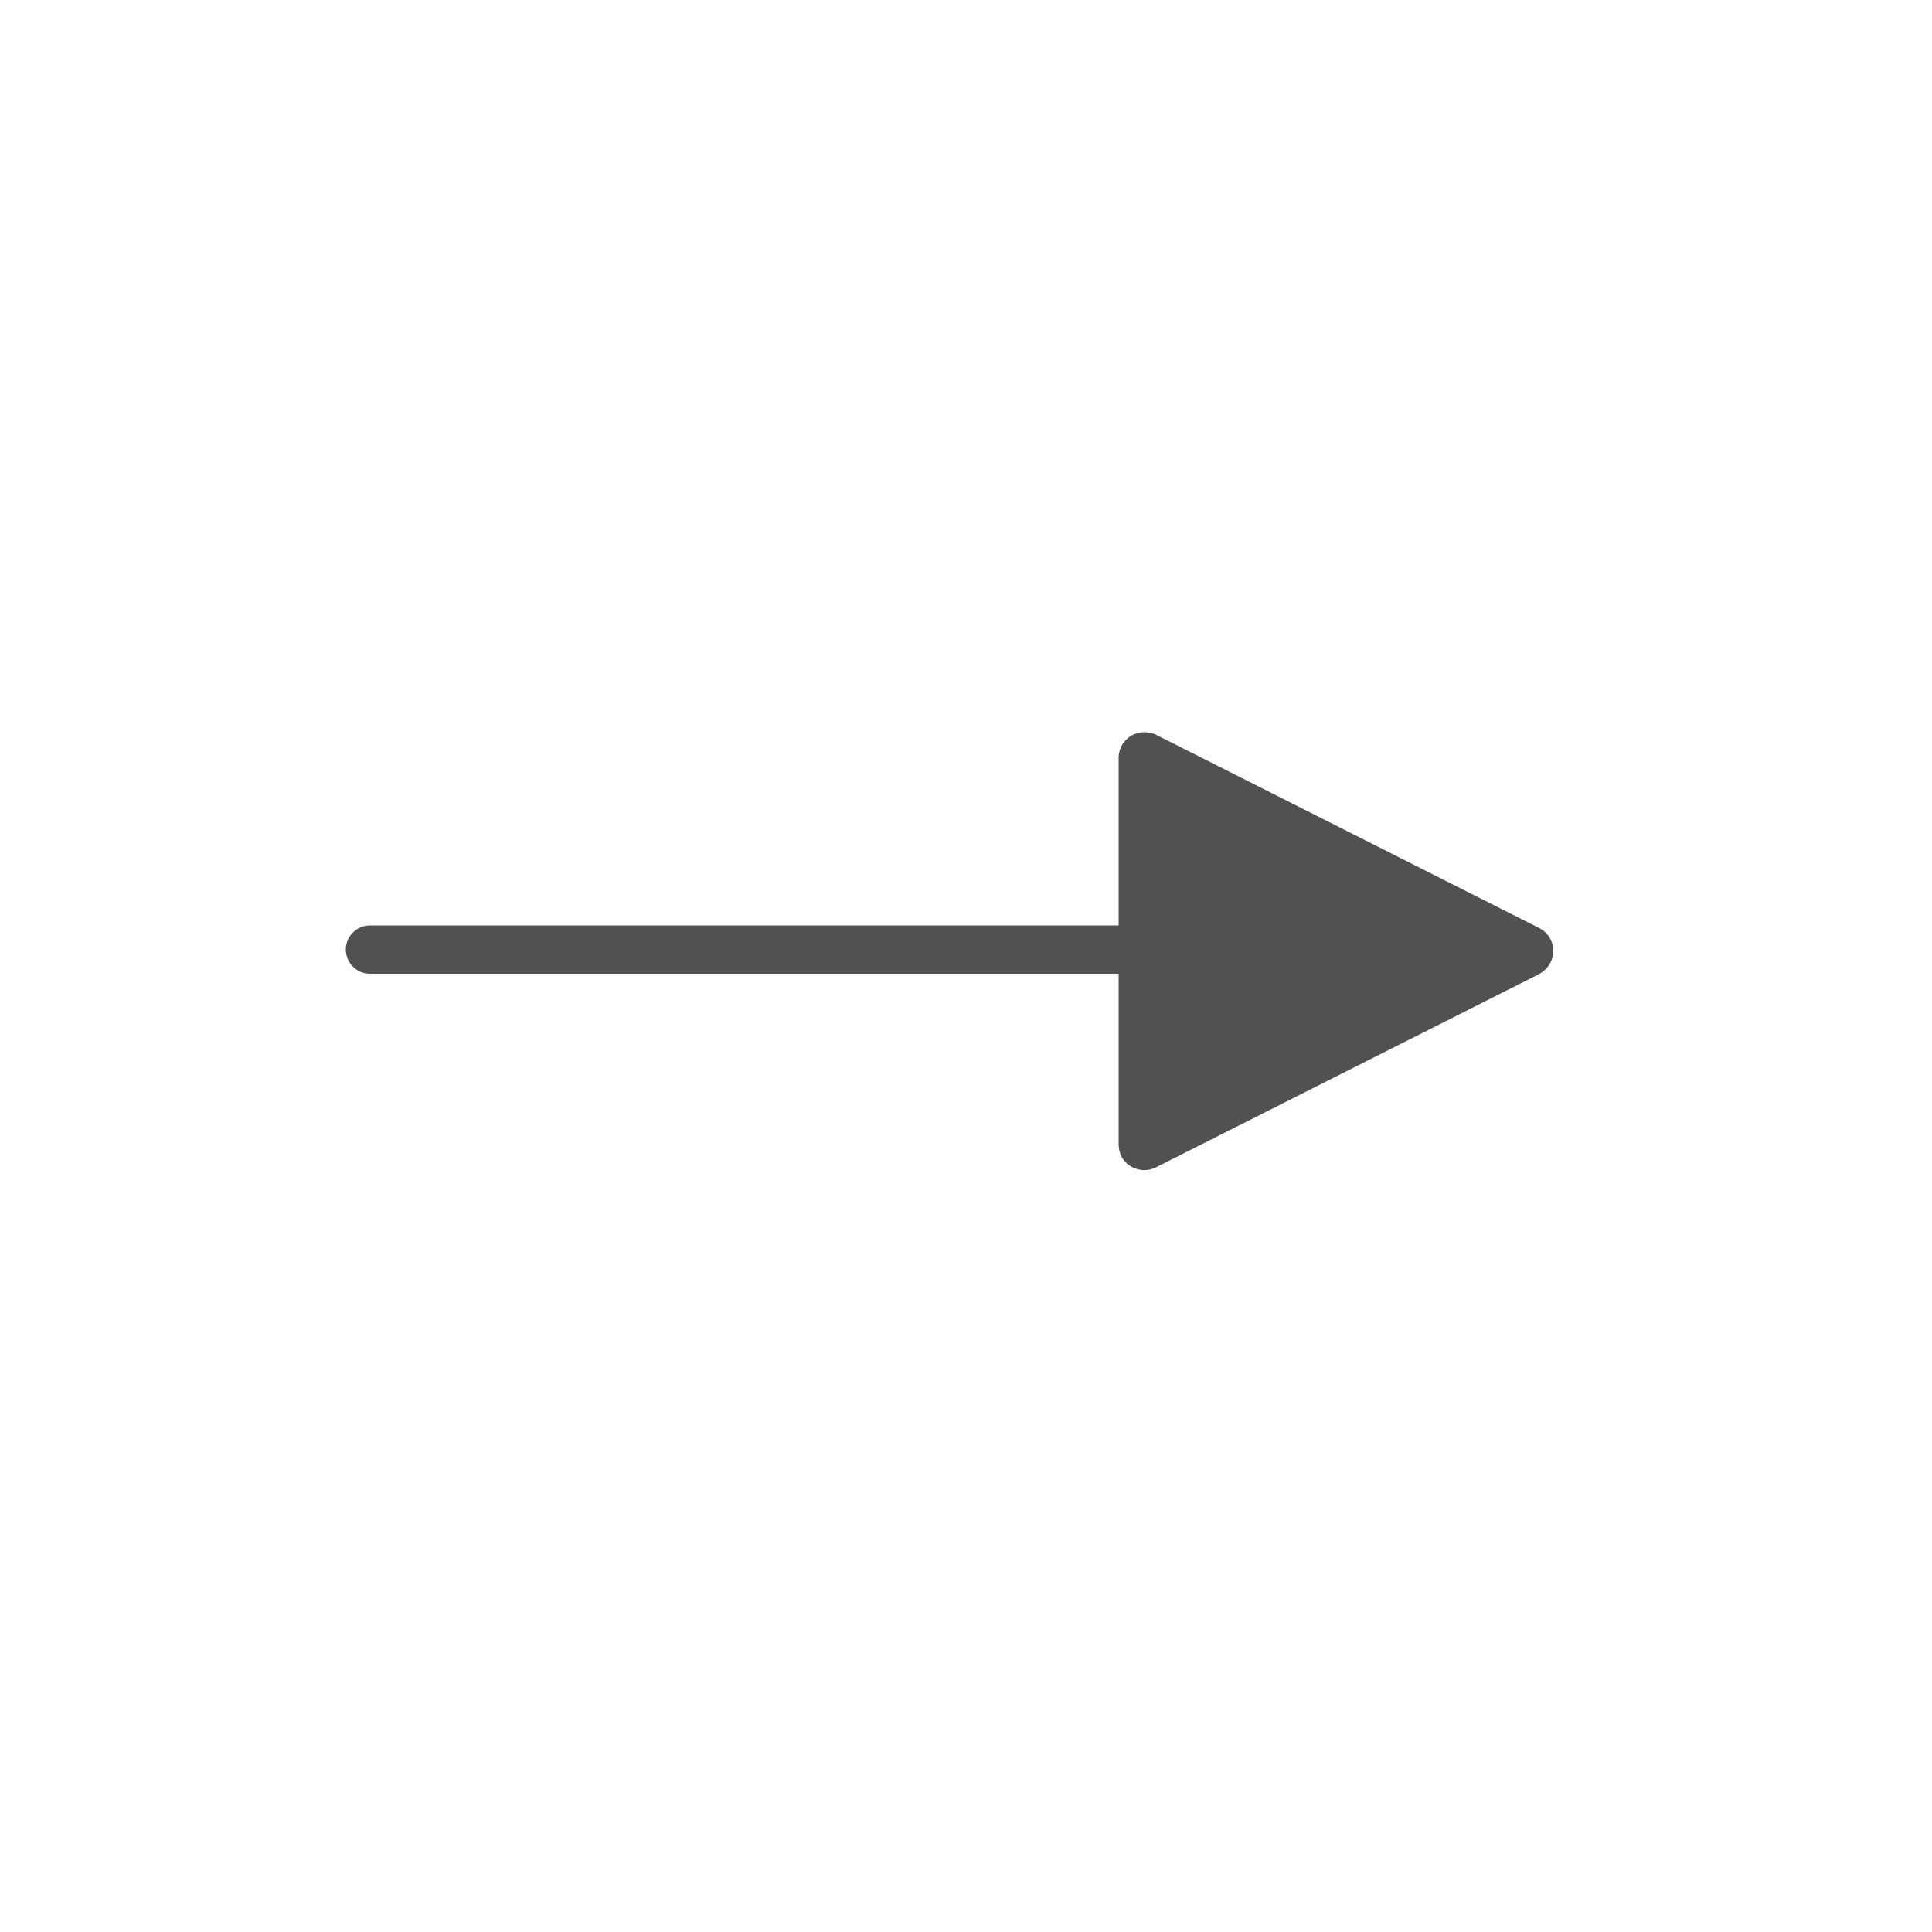
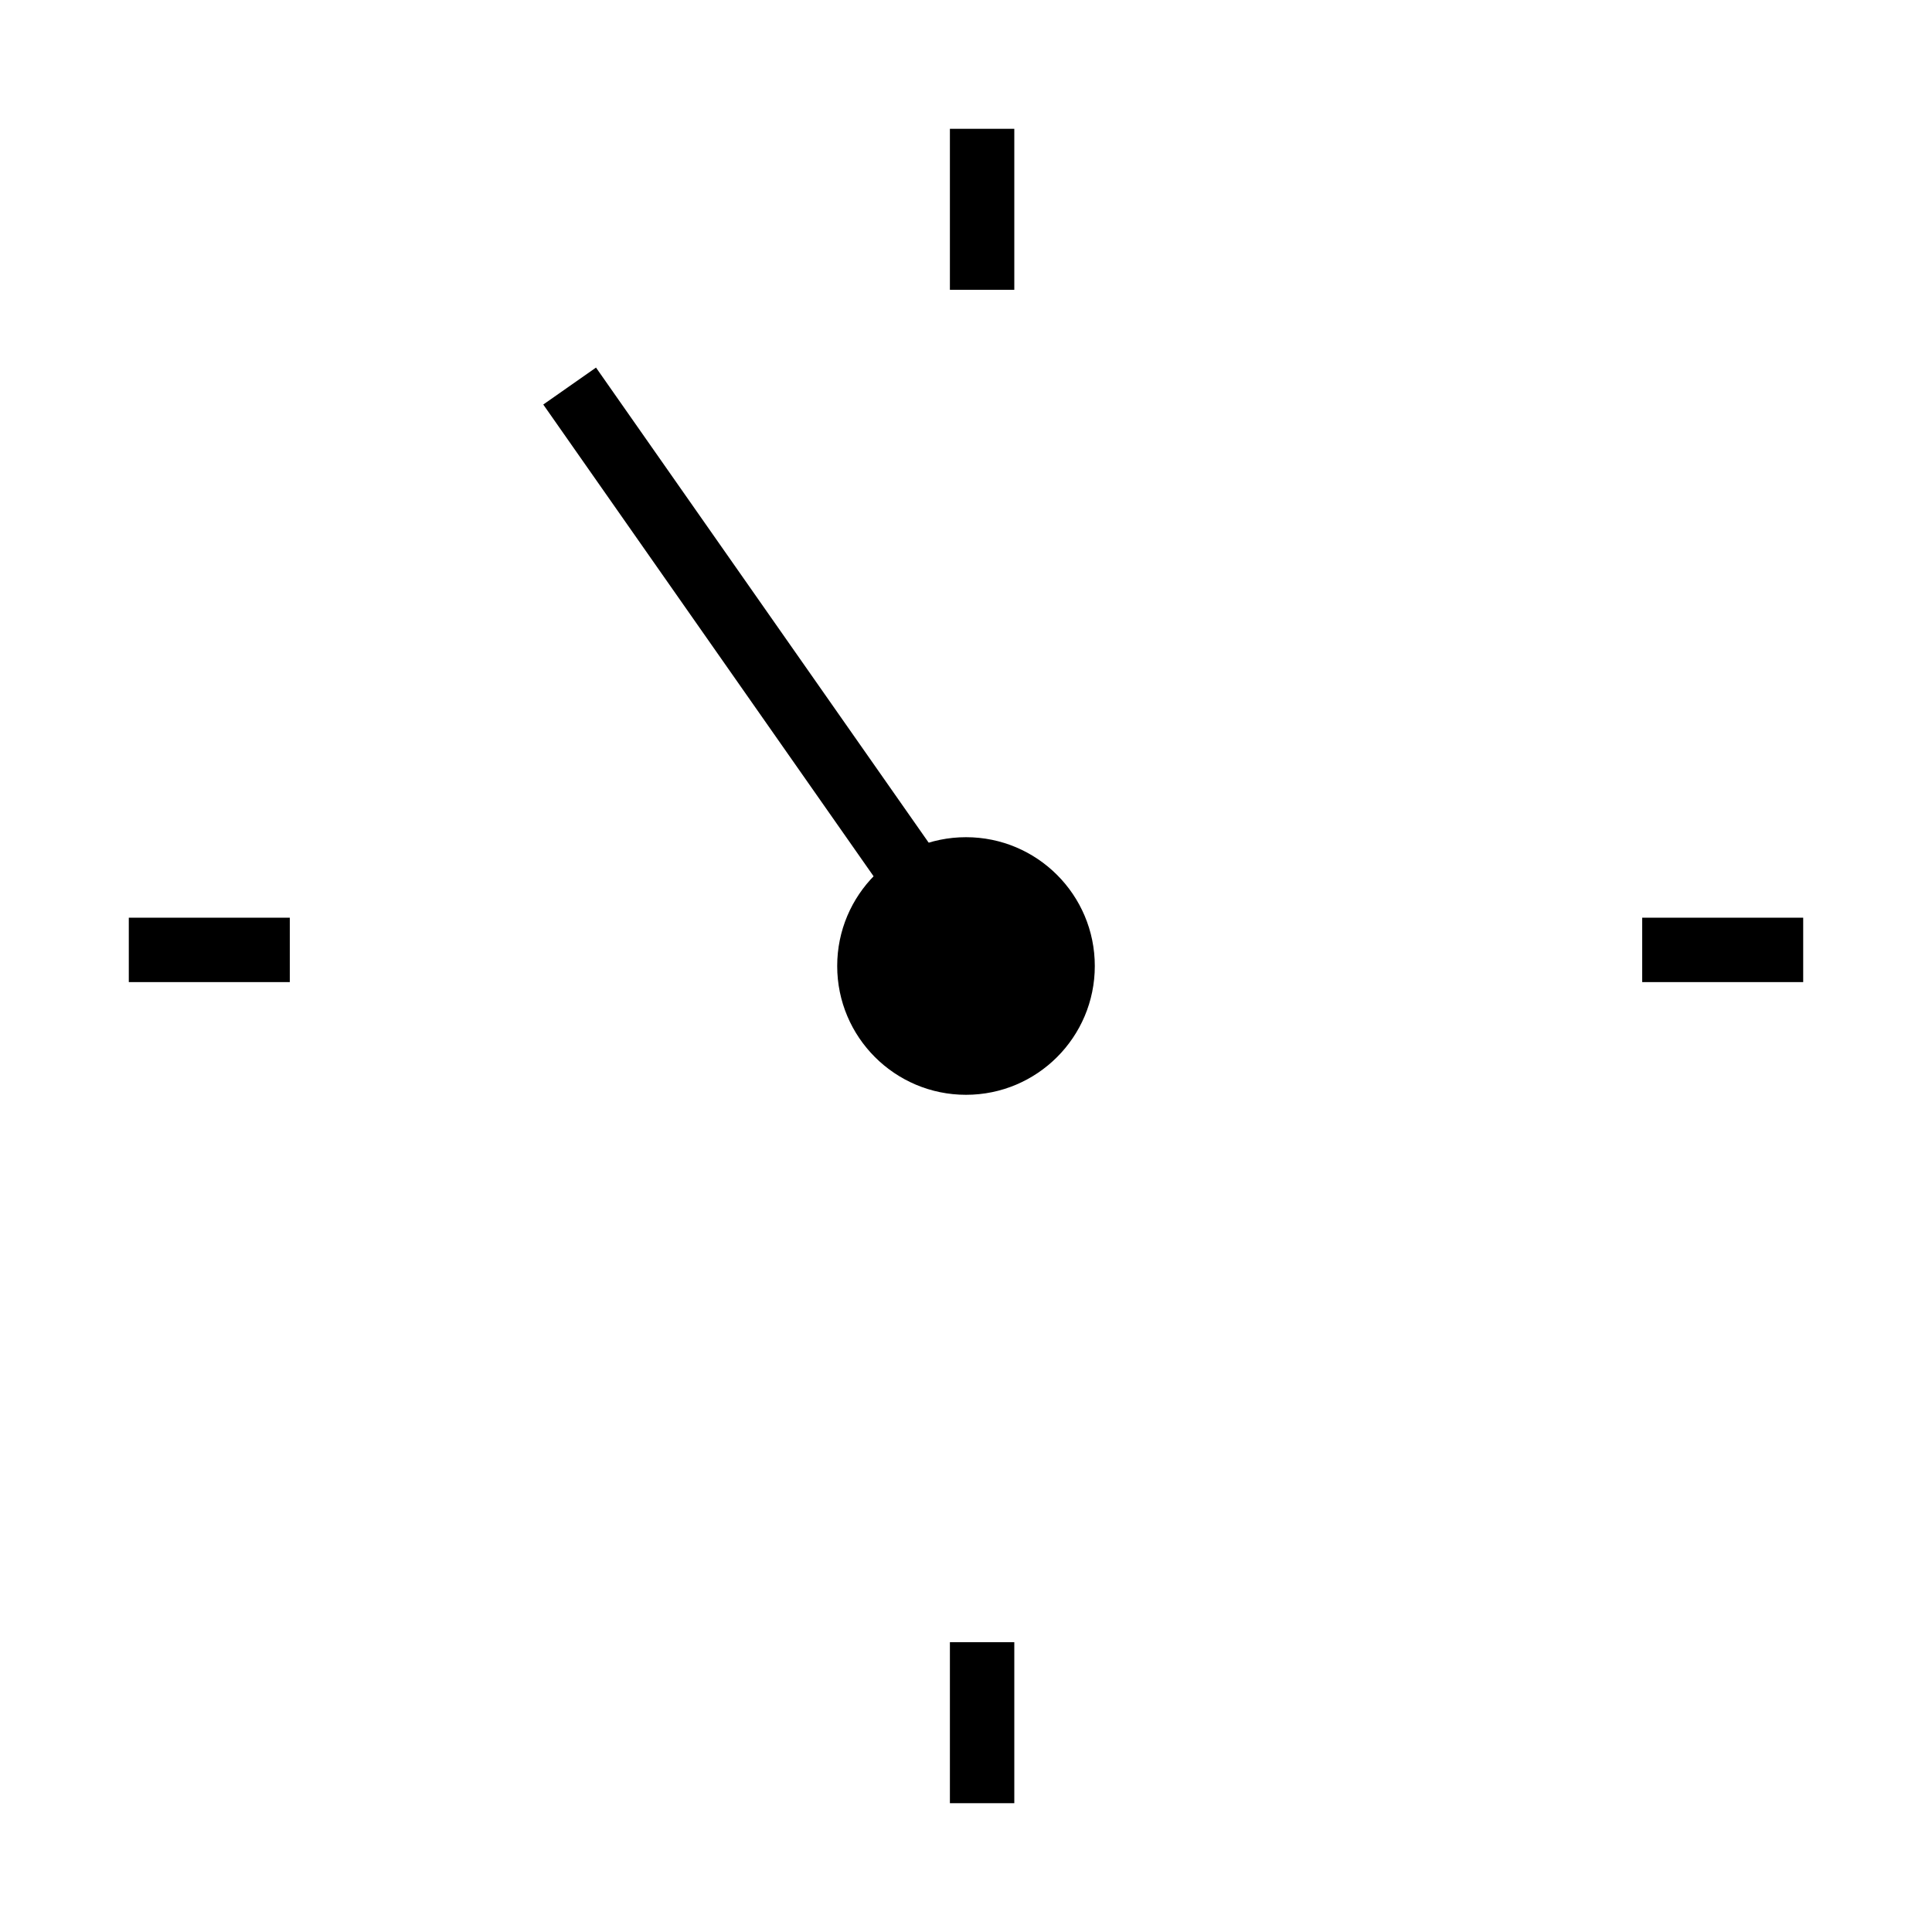
- <svg xmlns="http://www.w3.org/2000/svg" id="Layer_1" data-name="Layer 1" viewBox="0 0 40 40">
-   <g id="Wireframes-v1">
-     <g id="data-visualization">
-       <g id="Group">
-         <path id="Line-4" d="M23.16,20.16H7.66a.5.5,0,0,1-.5-.5.5.5,0,0,1,.5-.5h15.5V15.69a.53.53,0,0,1,.53-.53.6.6,0,0,1,.24.05l7.93,4a.53.53,0,0,1,.24.72.56.56,0,0,1-.24.24l-7.93,4a.54.54,0,0,1-.72-.24.64.64,0,0,1-.05-.24Z" style="fill: #515154" />
-       </g>
-     </g>
+ <svg xmlns="http://www.w3.org/2000/svg" width="60px" height="60px" viewBox="0 0 60 60" version="1.1">
+   <g id="direction" stroke="none" stroke-width="1" fill="none" fill-rule="evenodd">
+     <circle id="Oval" fill="#000000" cx="30" cy="30" r="4" />
+     <polygon id="Line" fill="#000000" fill-rule="nonzero" transform="translate(24, 21) rotate(-35) translate(-24, -21) " points="25 32 25 10 23 10 23 32" />
+     <polygon id="Line" fill="#000000" fill-rule="nonzero" transform="translate(6.5, 29.5) rotate(90) translate(-6.5, -29.5) " points="7.5 32 7.5 27 5.5 27 5.5 32" />
+     <polygon id="Line" fill="#000000" fill-rule="nonzero" transform="translate(53.5, 29.5) rotate(90) translate(-53.5, -29.5) " points="54.5 32 54.5 27 52.5 27 52.5 32" />
+     <polygon id="Line" fill="#000000" fill-rule="nonzero" transform="translate(30.5, 6.5) rotate(180) translate(-30.5, -6.5) " points="31.5 9 31.5 4 29.5 4 29.5 9" />
+     <polygon id="Line" fill="#000000" fill-rule="nonzero" transform="translate(30.5, 53.5) rotate(180) translate(-30.5, -53.5) " points="31.5 56 31.5 51 29.5 51 29.5 56" />
  </g>
</svg>
